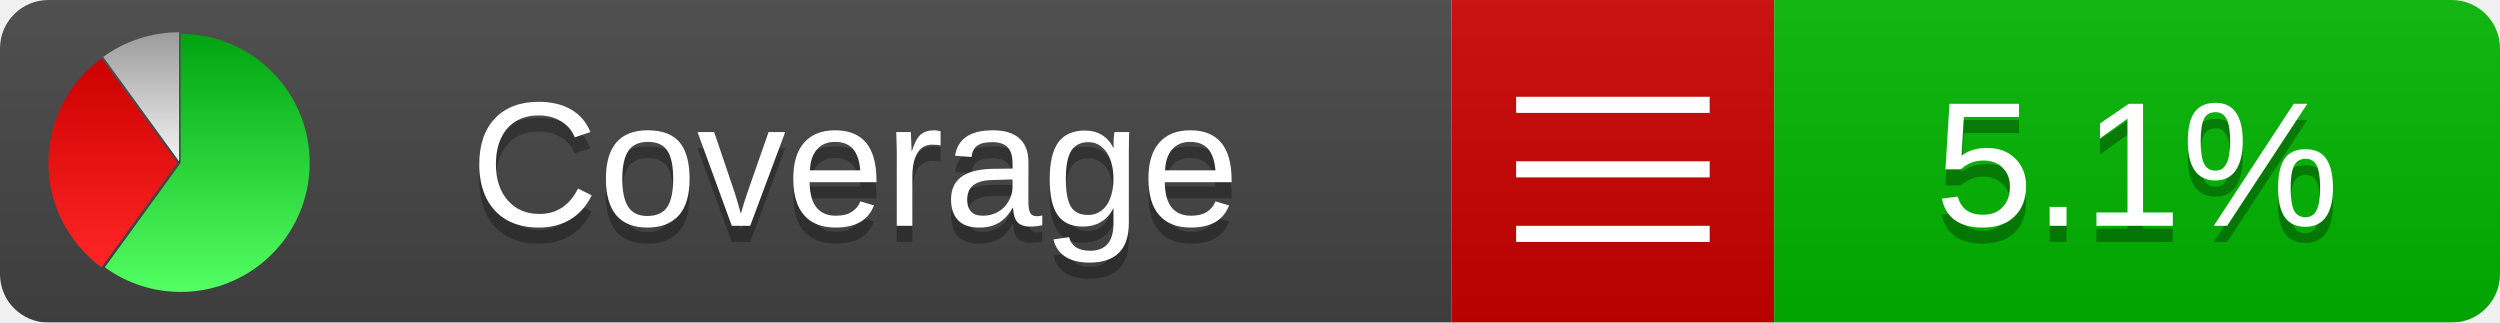
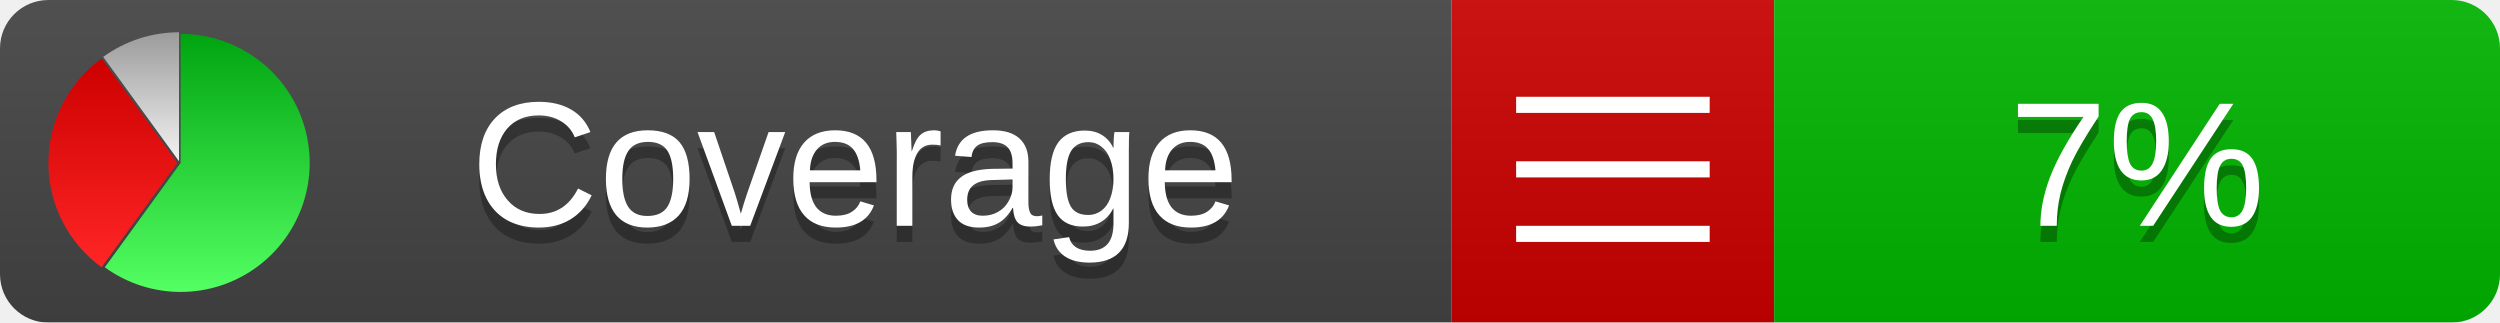
<svg xmlns="http://www.w3.org/2000/svg" xmlns:xlink="http://www.w3.org/1999/xlink" width="155" height="20">
  <style type="text/css">
          
            @keyframes fadeout {
              0 % { visibility: visible; opacity: 1; }
              40% { visibility: visible; opacity: 1; }
              50% { visibility: hidden; opacity: 0; }
              90% { visibility: hidden; opacity: 0; }
              100% { visibility: visible; opacity: 1; }
            }
            @keyframes fadein {
              0% { visibility: hidden; opacity: 0; }
              40% { visibility: hidden; opacity: 0; }
              50% { visibility: visible; opacity: 1; }
              90% { visibility: visible; opacity: 1; }
              100% { visibility: hidden; opacity: 0; }
            }
            .linecoverage {
                animation-duration: 10s;
                animation-name: fadeout;
                animation-iteration-count: infinite;
            }
            .branchcoverage {
                animation-duration: 10s;
                animation-name: fadein;
                animation-iteration-count: infinite;
            }
          
    </style>
  <defs>
    <linearGradient id="gradient" x2="0" y2="100%">
      <stop offset="0" stop-color="#bbb" stop-opacity=".1" />
      <stop offset="1" stop-opacity=".1" />
    </linearGradient>
    <linearGradient id="green" x2="0" y2="100%">
      <stop offset="0" stop-color="#00A410" />
      <stop offset="1" stop-color="#53FF63" />
    </linearGradient>
    <linearGradient id="red" x2="0" y2="100%">
      <stop offset="0" stop-color="#C00" />
      <stop offset="1" stop-color="#FF2525" />
    </linearGradient>
    <linearGradient id="gray" x2="0" y2="100%">
      <stop offset="0" stop-color="#9B9B9B" />
      <stop offset="1" stop-color="#F3F3F3" />
    </linearGradient>
    <mask id="mask">
      <rect width="155" height="20" rx="3" fill="#fff" />
    </mask>
    <g id="icon">
      <path style="fill:url(#green);" d="M205,202.5 l0,-200 a200,200 0 1,1 -117.558,361.803 z" />
      <path style="fill:url(#red);" d="M200,202.5 l-117.558,161.803 a200,200 0 0,1 0,-323.607 z" />
      <path style="fill:url(#gray);" d="M202.5,200 l-117.558,-161.803 a200,200 0 0,1 117.558,-38.196 z" />
    </g>
  </defs>
  <g mask="url(#mask)">
    <rect x="0" y="0" width="90" height="20" fill="#444" />
    <rect x="90" y="0" width="20" height="20" fill="#c00" />
    <rect x="110" y="0" width="45" height="20" fill="#00B600" />
    <rect x="0" y="0" width="155" height="20" fill="url(#gradient)" />
  </g>
  <g>
    <path class="" stroke="#fff" d="M94 6.5 h12 M94 10.5 h12 M94 14.5 h12" />
  </g>
  <g fill="#fff" text-anchor="middle" font-family="Verdana,Arial,Geneva,sans-serif" font-size="11">
    <a xlink:href="https://github.com/danielpalme/ReportGenerator" target="_top">
      <use xlink:href="#icon" transform="translate(3,2) scale(.04)" />
    </a>
    <text x="53" y="15" fill="#010101" fill-opacity=".3">Coverage</text>
    <text x="53" y="14" fill="#fff">Coverage</text>
-     <text class="" x="132.5" y="15" fill="#010101" fill-opacity=".3">5.1%</text>
-     <text class="" x="132.5" y="14">5.1%</text>
+     <text class="" x="132.5" y="15" fill="#010101" fill-opacity=".3">7%</text>
+     <text class="" x="132.5" y="14">7%</text>
  </g>
  <g>
    <rect class="" x="90" y="0" width="65" height="20" fill-opacity="0" />
  </g>
</svg>
